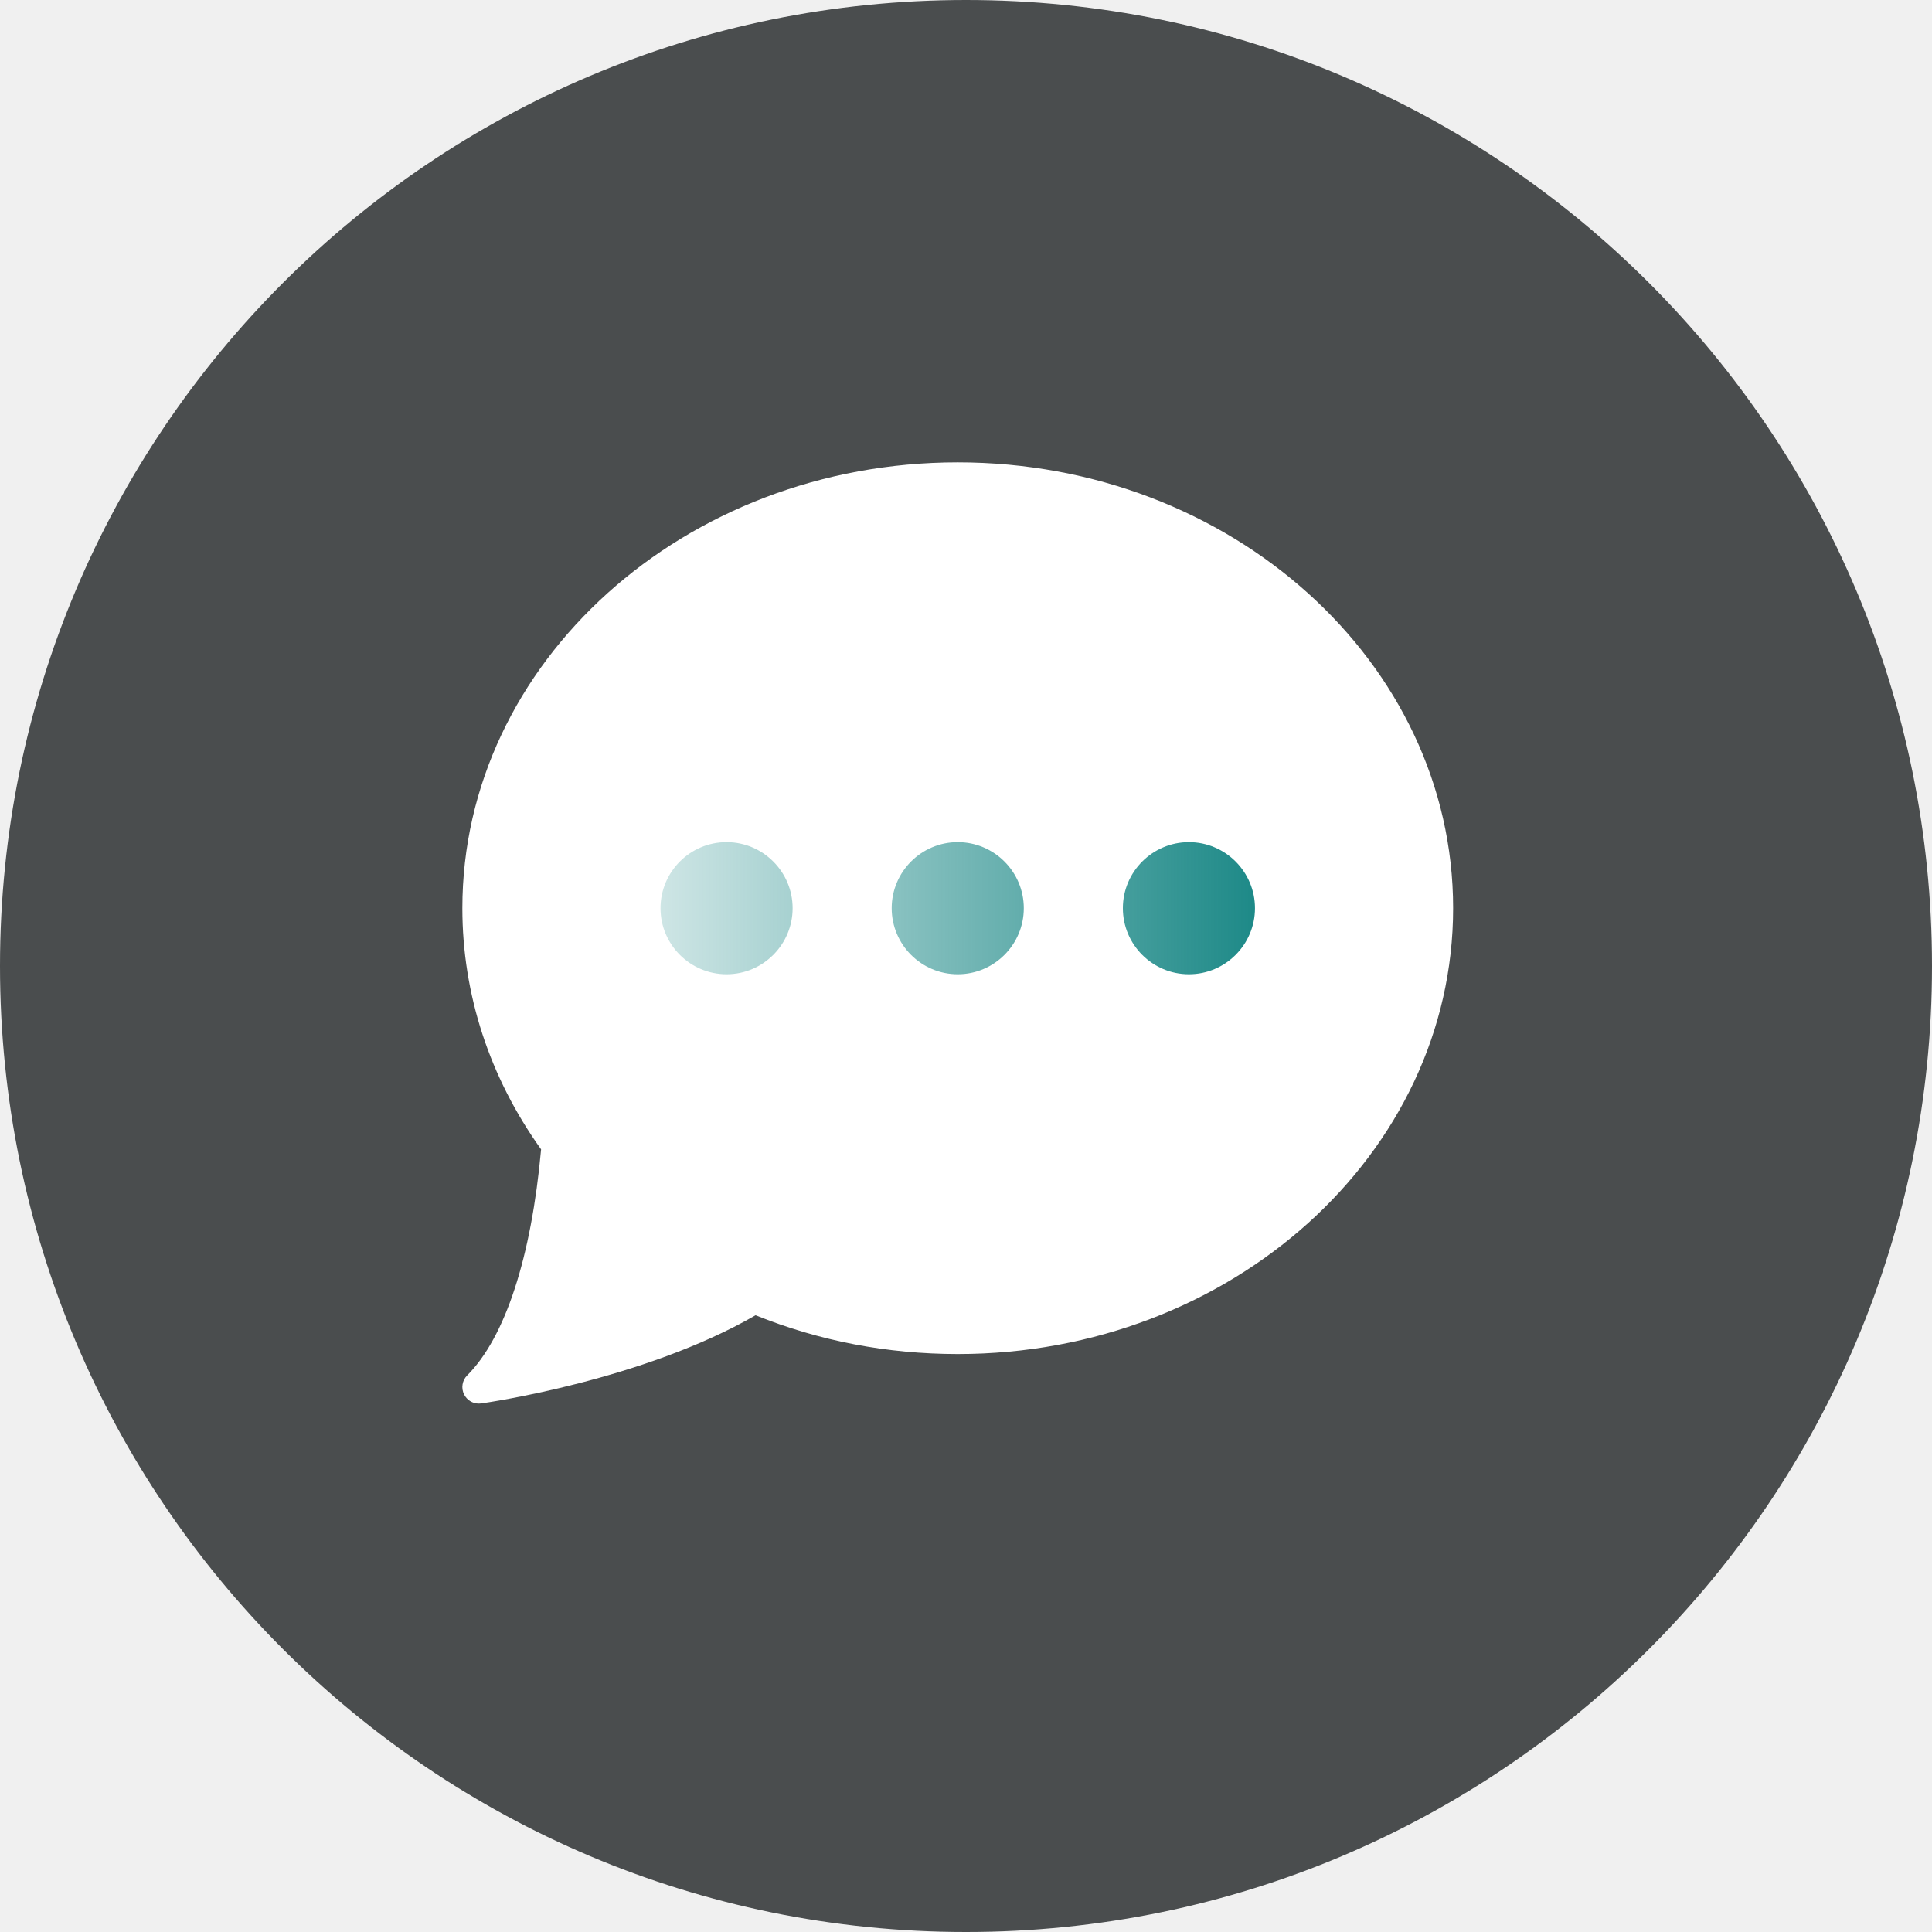
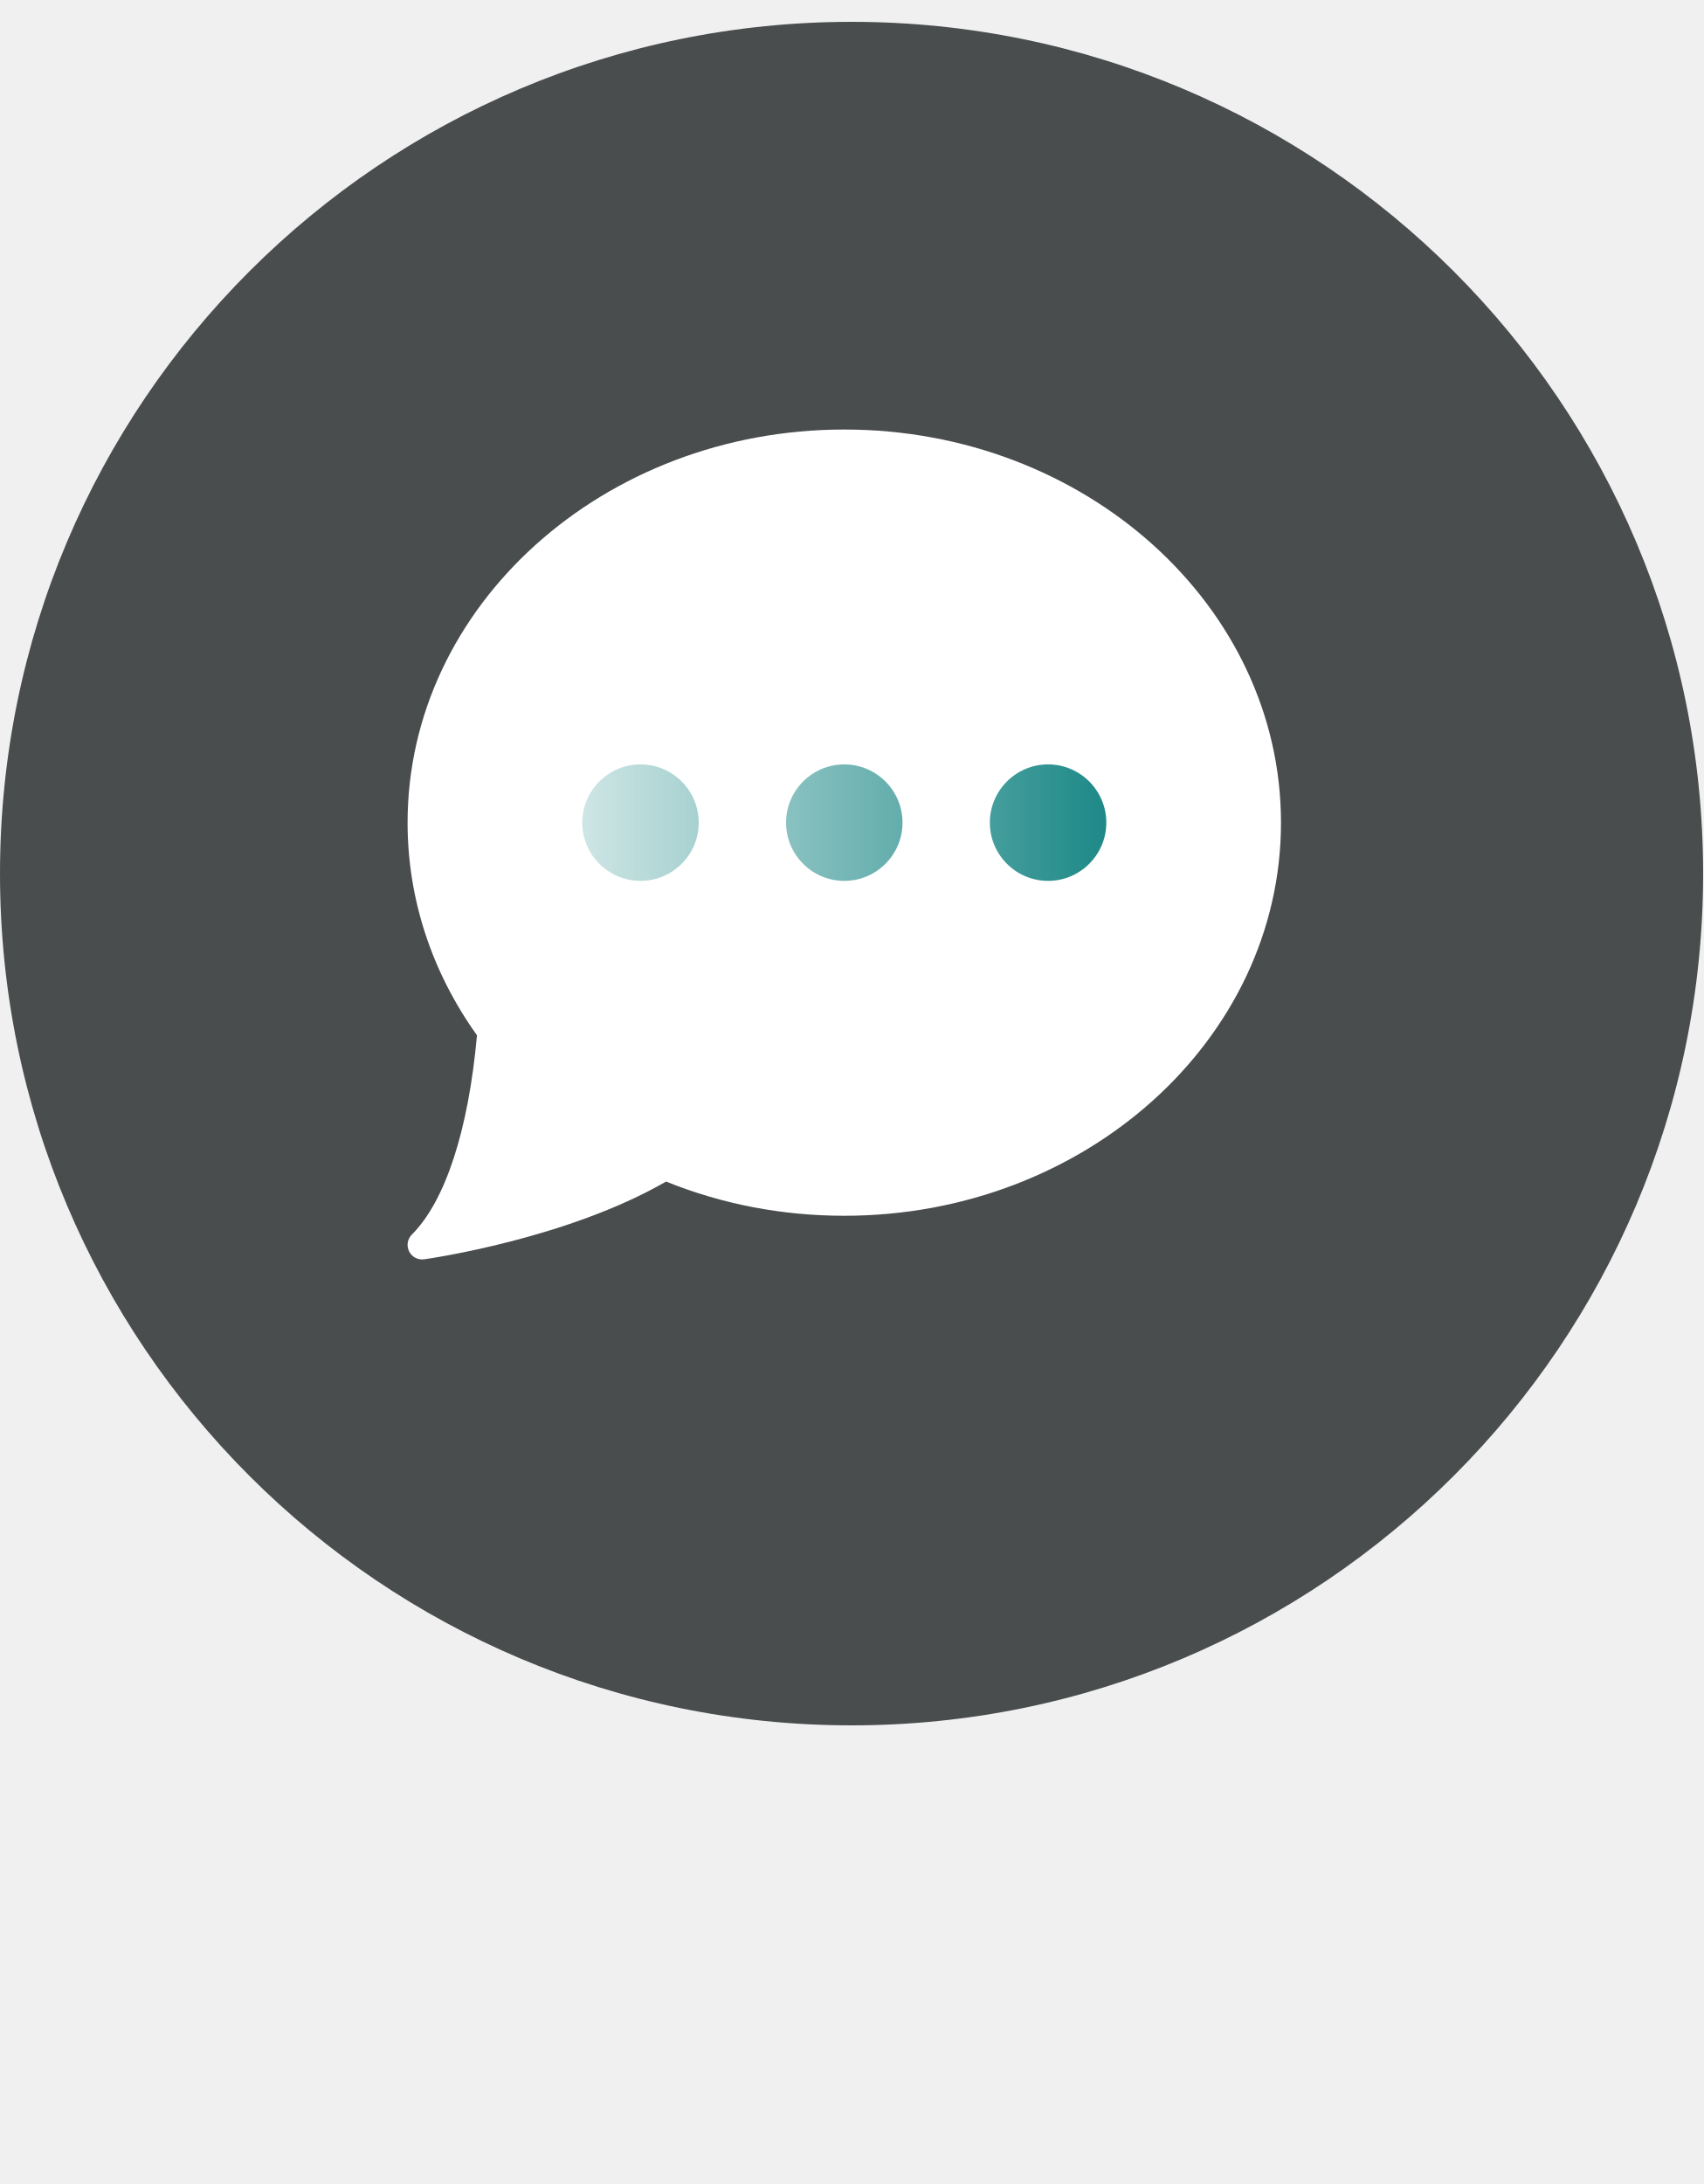
- <svg xmlns="http://www.w3.org/2000/svg" width="117" height="117" viewBox="0 0 117 117" fill="none">
+ <svg xmlns="http://www.w3.org/2000/svg" width="117" height="150" viewBox="0 15 117 117" fill="none">
  <circle cx="58.5" cy="58.5" r="58.5" fill="#4A4D4E" />
  <rect x="35" y="45" width="47" height="19" fill="white" />
  <rect x="35" y="45" width="47" height="19" fill="url(#paint0_linear_1_23)" />
  <path d="M58 28C41.458 28 28 40.112 28 55C28 60.204 29.646 65.245 32.768 69.604C32.177 76.141 30.593 80.994 28.293 83.293C27.989 83.597 27.913 84.062 28.105 84.446C28.275 84.789 28.625 85 29 85C29.046 85 29.092 84.997 29.139 84.99C29.544 84.933 38.952 83.579 45.757 79.651C49.621 81.21 53.737 82 58 82C74.542 82 88 69.888 88 55C88 40.112 74.542 28 58 28ZM44 59C41.794 59 40 57.206 40 55C40 52.794 41.794 51 44 51C46.206 51 48 52.794 48 55C48 57.206 46.206 59 44 59ZM58 59C55.794 59 54 57.206 54 55C54 52.794 55.794 51 58 51C60.206 51 62 52.794 62 55C62 57.206 60.206 59 58 59ZM72 59C69.794 59 68 57.206 68 55C68 52.794 69.794 51 72 51C74.206 51 76 52.794 76 55C76 57.206 74.206 59 72 59Z" fill="white" />
  <defs>
    <linearGradient id="paint0_linear_1_23" x1="82" y1="45" x2="30" y2="45" gradientUnits="userSpaceOnUse">
      <stop stop-color="#007A78" />
      <stop offset="1" stop-color="#007A78" stop-opacity="0" />
    </linearGradient>
  </defs>
</svg>
